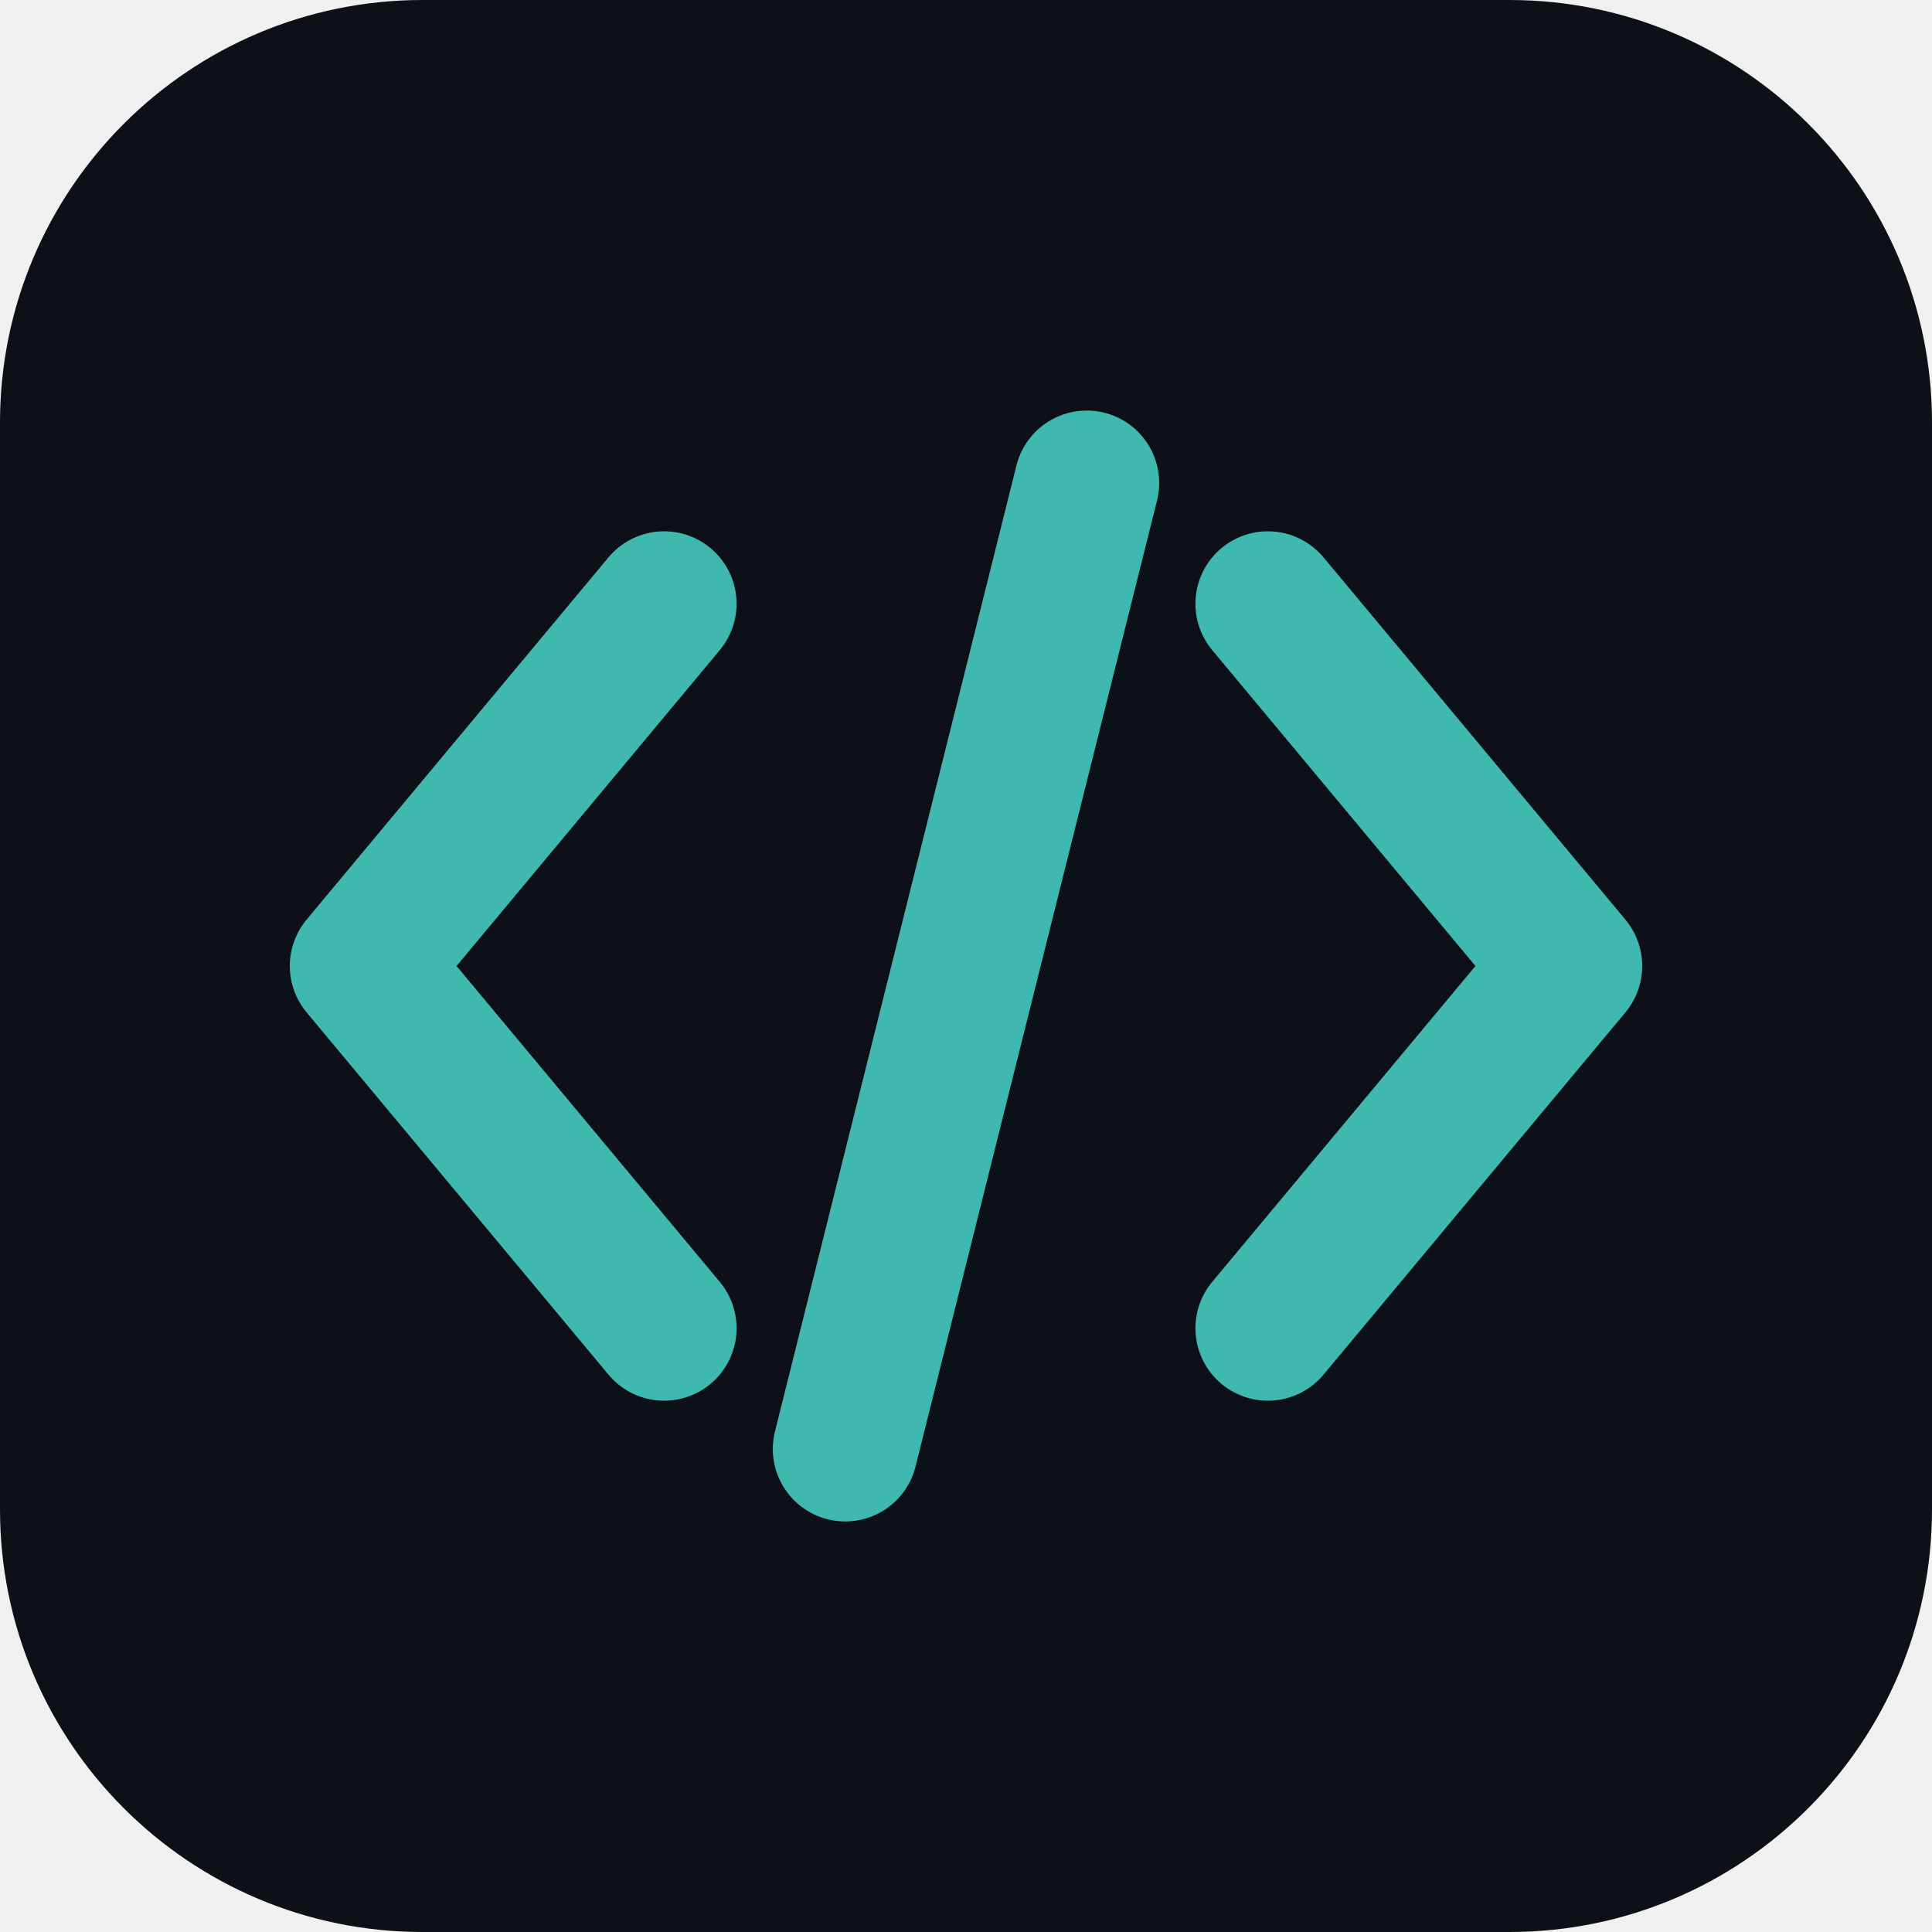
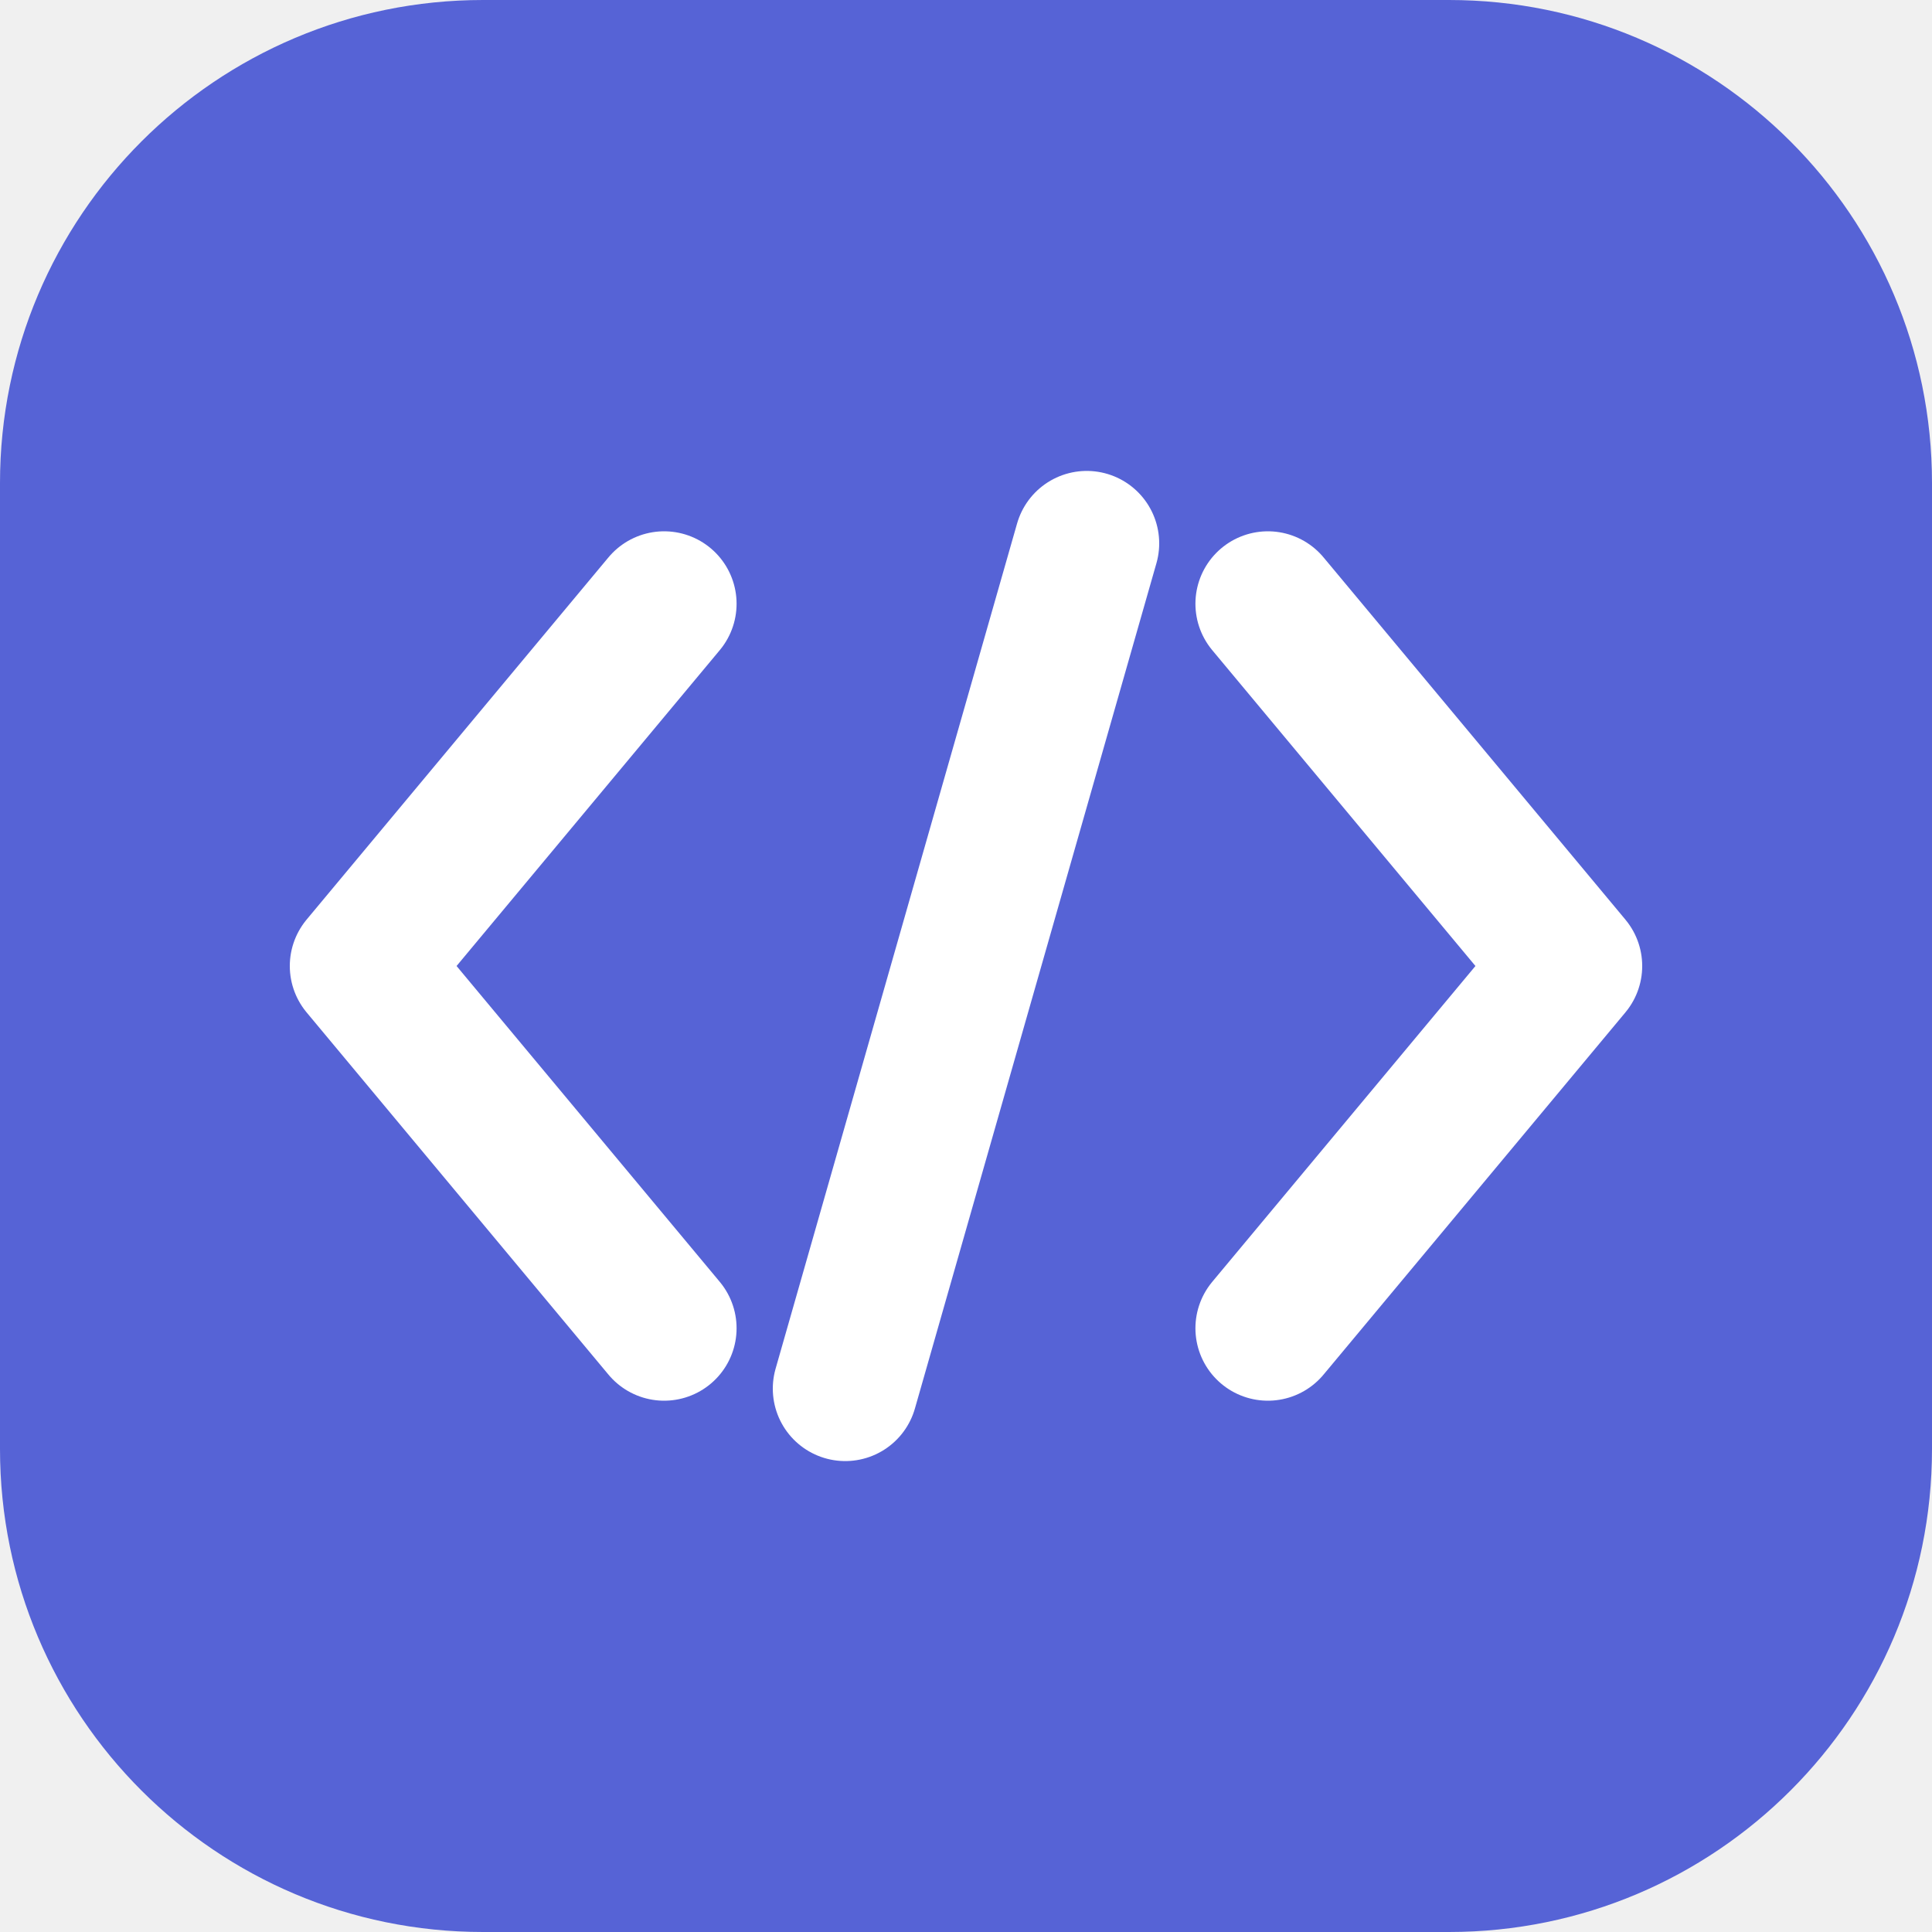
<svg xmlns="http://www.w3.org/2000/svg" viewBox="0 0 32 32">
-   <rect width="32" height="32" rx="7" fill="#0d1117" />
-   <path d="M11 10l-5 6 5 6M21 10l5 6-5 6M18 8l-4 16" stroke="#3fb8af" stroke-width="2.4" fill="none" stroke-linecap="round" stroke-linejoin="round" />
+   <rect width="32" height="32" rx="8" fill="#5663d6" />
+   <path d="M11 10l-5 6 5 6M21 10l5 6-5 6M18 9l-4 14" stroke="#fff" stroke-width="2.4" fill="none" stroke-linecap="round" stroke-linejoin="round" />
</svg>
